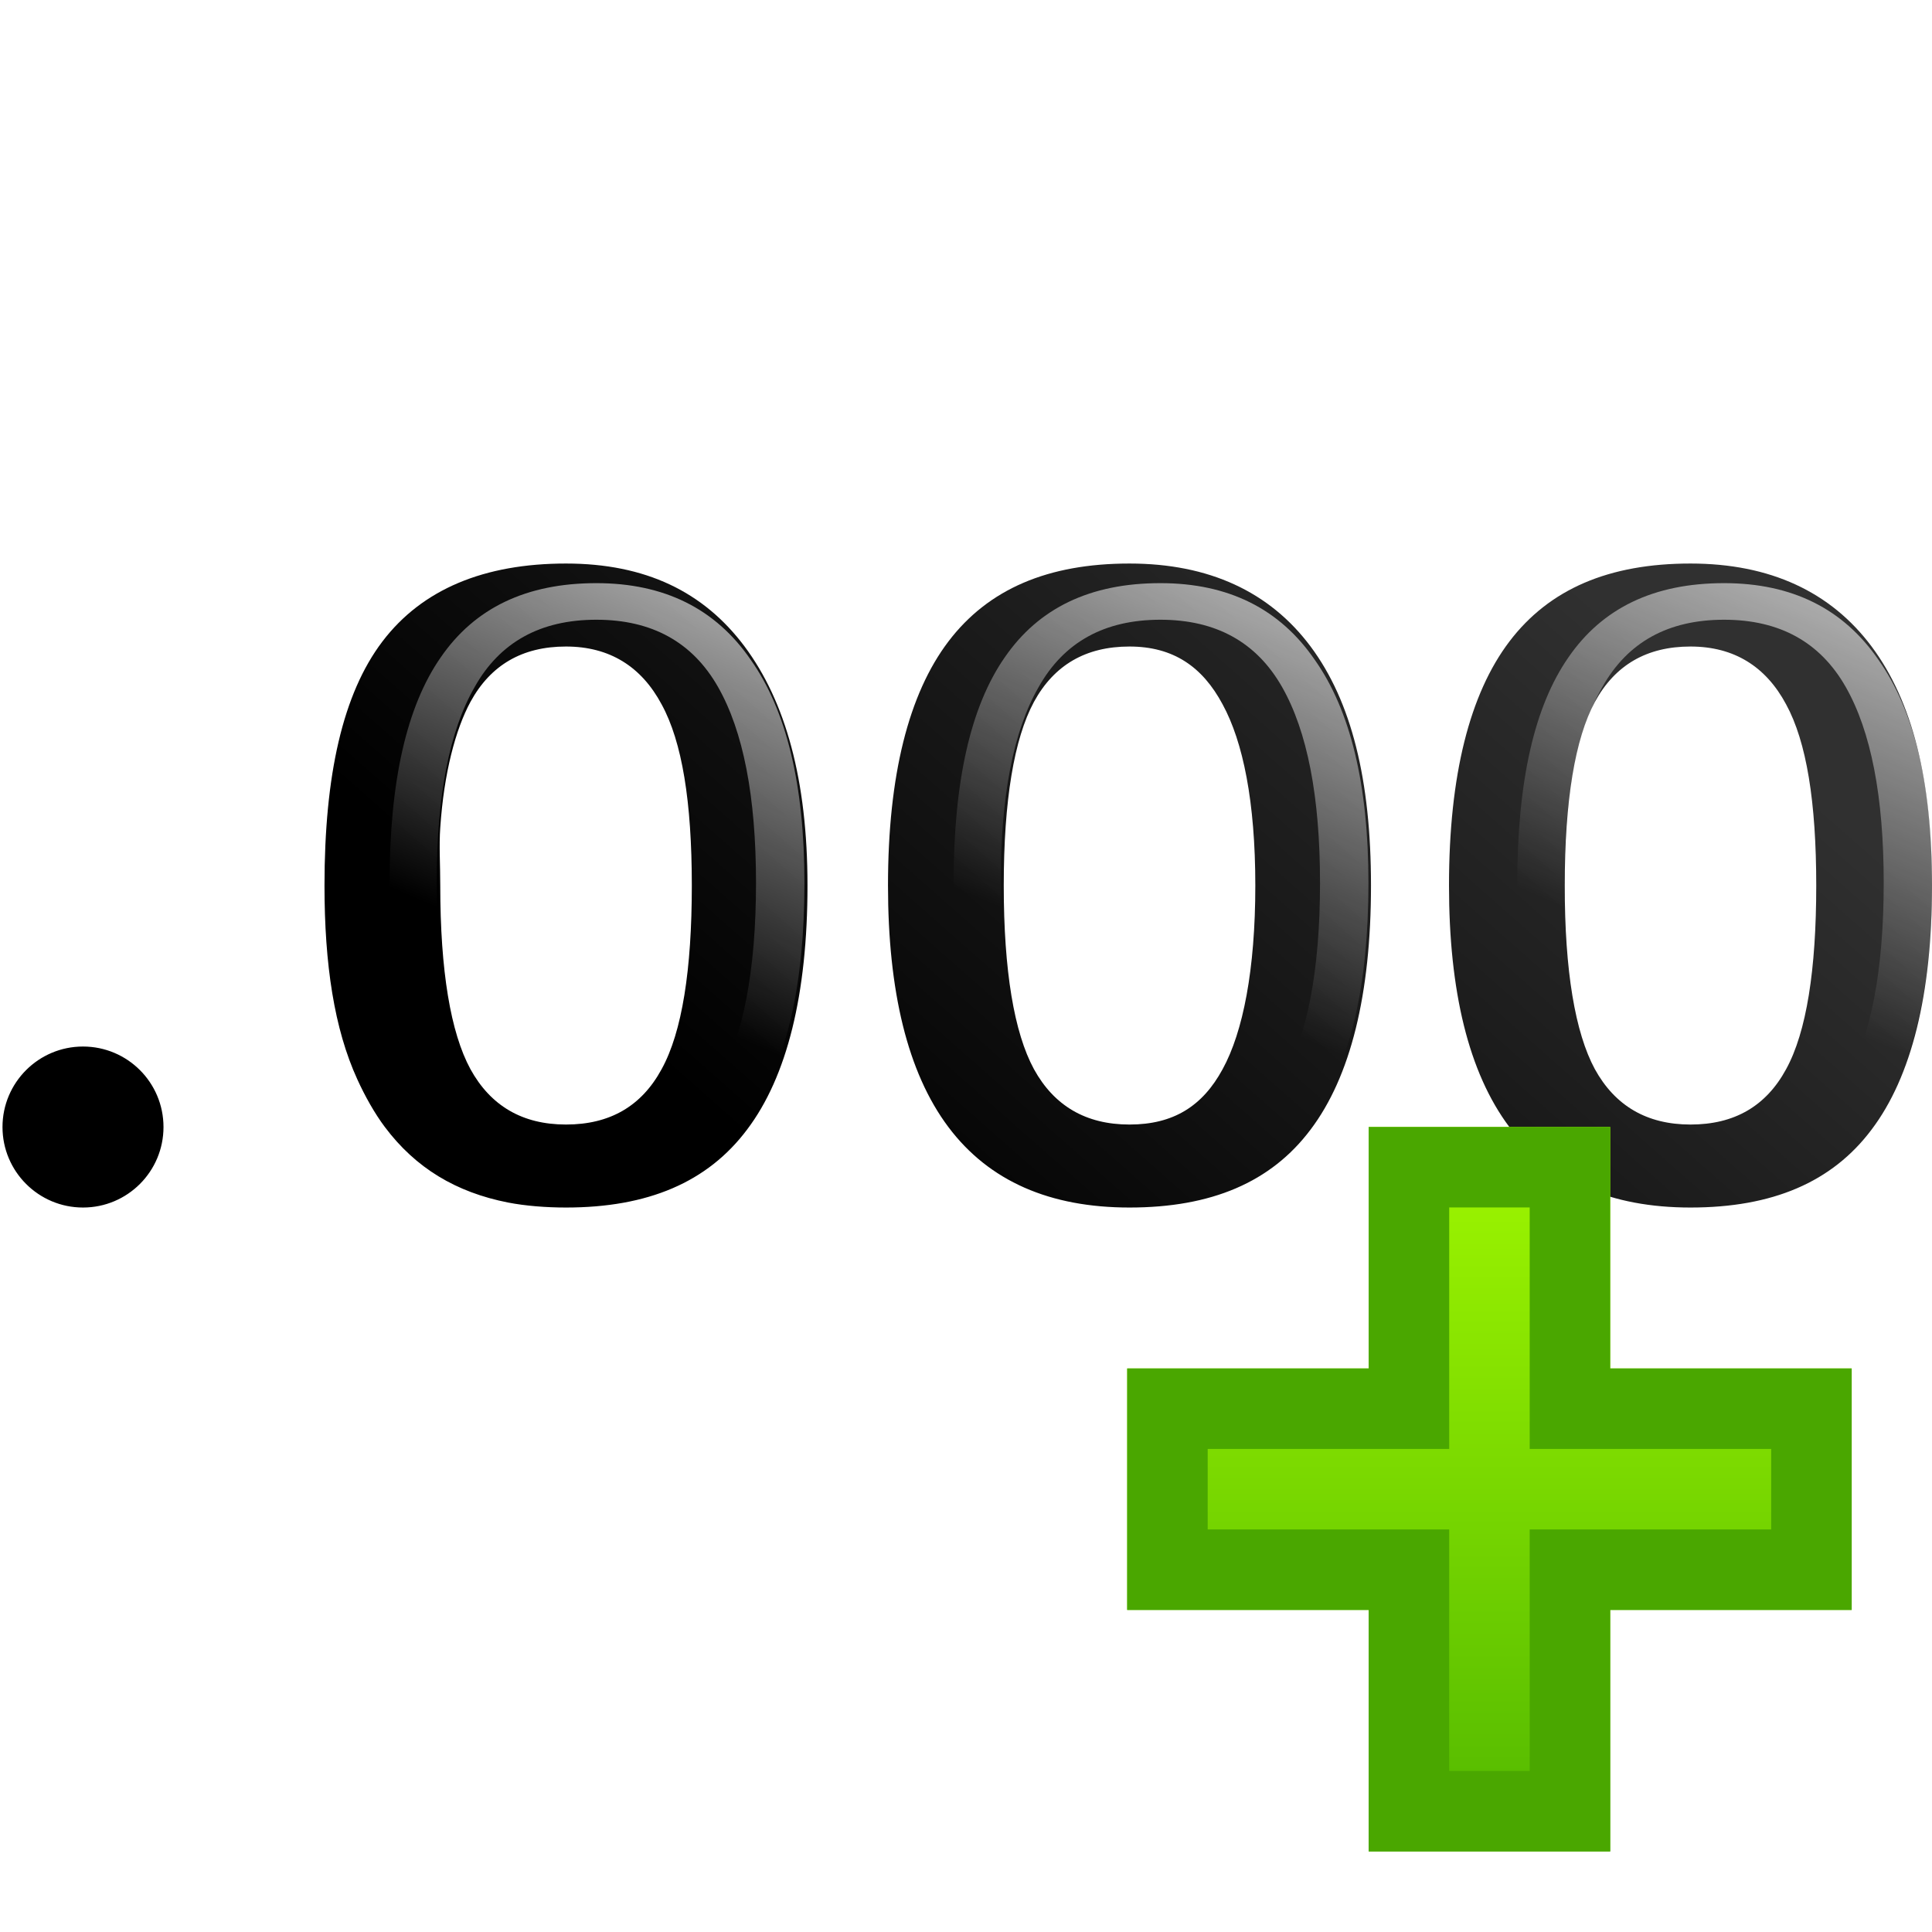
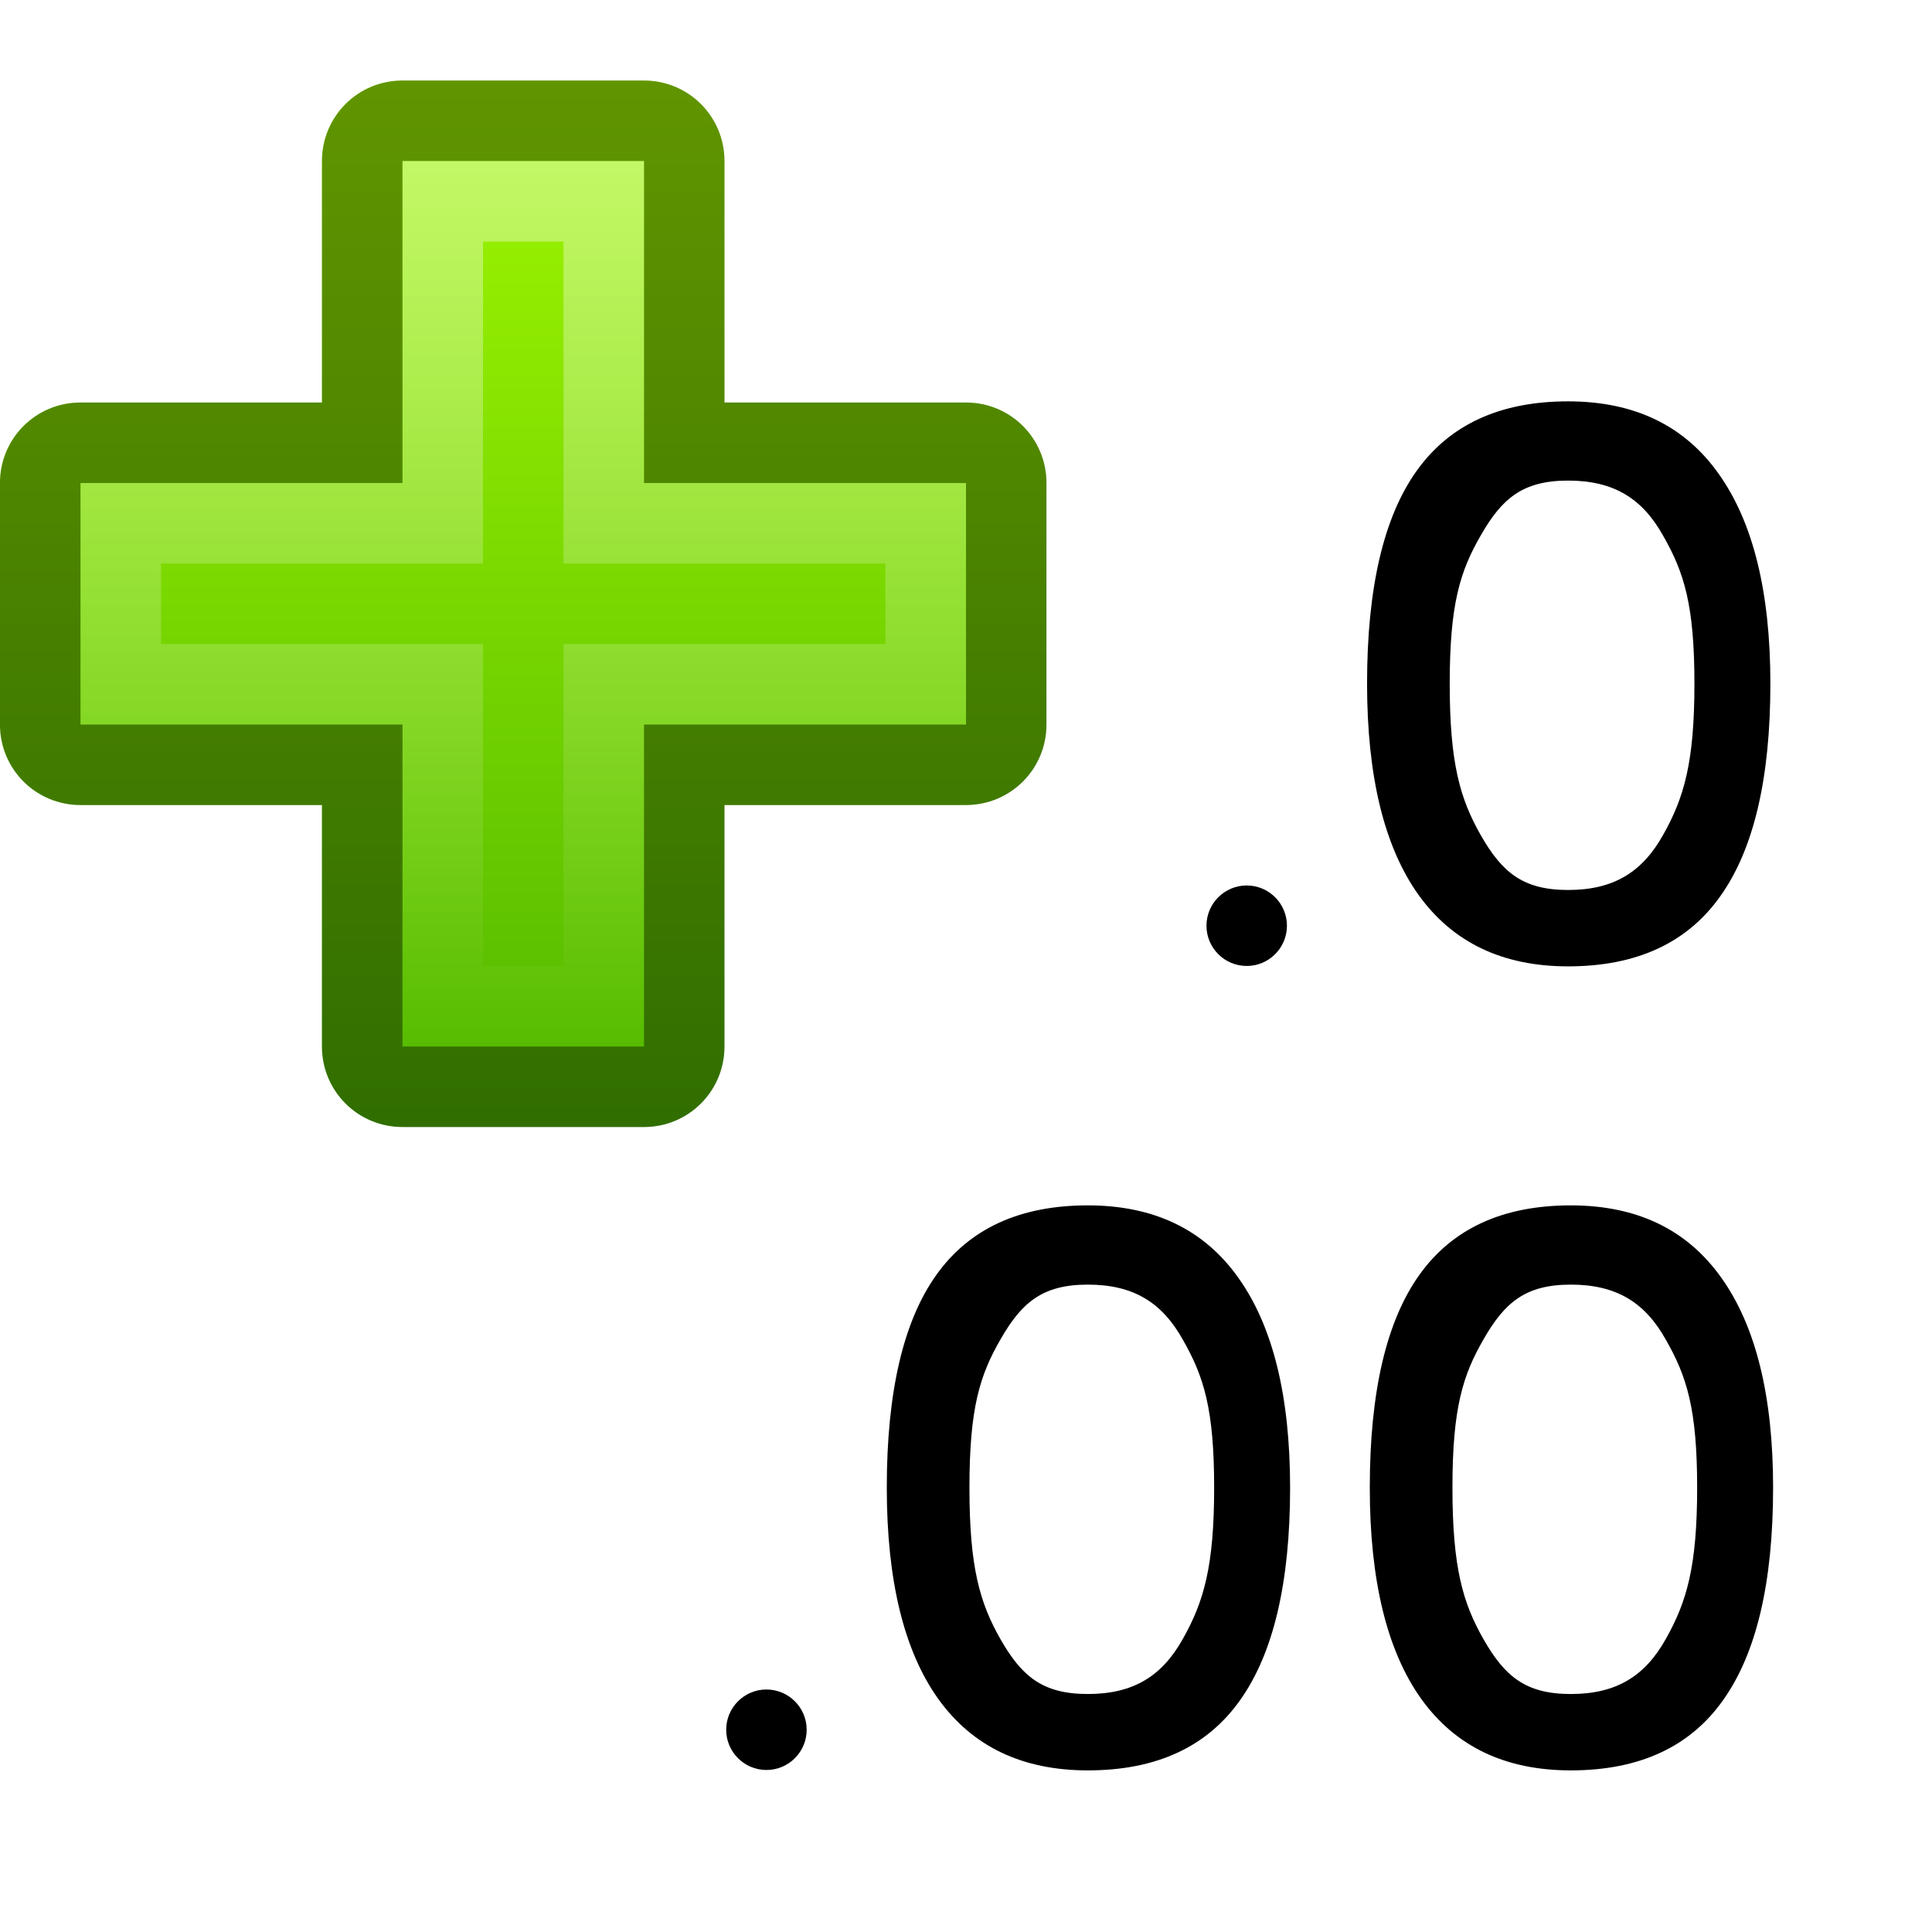
<svg xmlns="http://www.w3.org/2000/svg" xmlns:xlink="http://www.w3.org/1999/xlink" width="24" height="24" id="svg2" version="1.1">
  <defs id="defs4">
+     <linearGradient id="linearGradient15426">
+       <stop style="stop-color:#ffffff;stop-opacity:1;" offset="0" id="stop15428" />
+       <stop style="stop-color:#ffffff;stop-opacity:0;" offset="1" id="stop15430" />
+     </linearGradient>
    <linearGradient id="linearGradient4731">
      <stop style="stop-color:#ffffff;stop-opacity:1;" offset="0" id="stop4733" />
      <stop style="stop-color:#ffffff;stop-opacity:0;" offset="1" id="stop4735" />
    </linearGradient>
    <linearGradient id="linearGradient6881">
      <stop style="stop-color:#000000;stop-opacity:1;" offset="0" id="stop6883" />
      <stop style="stop-color:#303030;stop-opacity:1;" offset="1" id="stop6885" />
    </linearGradient>
    <linearGradient id="linearGradient6638">
      <stop style="stop-color:#ffffff;stop-opacity:1;" offset="0" id="stop6640" />
      <stop style="stop-color:#ffffff;stop-opacity:0;" offset="1" id="stop6642" />
    </linearGradient>
    <linearGradient id="linearGradient3848-4">
      <stop style="stop-color:#51b700;stop-opacity:1;" offset="0" id="stop3850" />
      <stop style="stop-color:#a1f800;stop-opacity:1;" offset="1" id="stop3852" />
    </linearGradient>
    <linearGradient xlink:href="#linearGradient3848-4" id="linearGradient4770" gradientUnits="userSpaceOnUse" gradientTransform="matrix(0,-1,1,0,8.723611,1069.741)" x1="15" y1="18.5" x2="24" y2="18.5" />
    <linearGradient xlink:href="#linearGradient6881" id="linearGradient4782" gradientUnits="userSpaceOnUse" gradientTransform="matrix(1.080724,0,0,0.9503837,2.401656,-1021.275)" x1="7.341" y1="1090.534" x2="15.793" y2="1082.108" />
    <linearGradient xlink:href="#linearGradient4731" id="linearGradient4786" gradientUnits="userSpaceOnUse" gradientTransform="matrix(0.2703538,0,0,0.2703538,4.981328,1078.68)" x1="16.767" y1="-26.083" x2="3.438" y2="1.757" />
    <linearGradient xlink:href="#linearGradient4731" id="linearGradient4788" gradientUnits="userSpaceOnUse" gradientTransform="matrix(0.2703538,0,0,0.2703538,11.71414,1078.68)" x1="16.767" y1="-26.083" x2="3.438" y2="1.757" />
    <linearGradient xlink:href="#linearGradient6638" id="linearGradient4790" gradientUnits="userSpaceOnUse" gradientTransform="matrix(0.2703538,0,0,0.2703538,18.44696,1078.68)" x1="16.767" y1="-26.083" x2="3.438" y2="1.757" />
+     <linearGradient xlink:href="#linearGradient3848-4" id="linearGradient15403" x1="-7.113" y1="1038.495" x2="6.045" y2="1038.495" gradientUnits="userSpaceOnUse" gradientTransform="matrix(0,-1,1,0,-1039.029,1037.961)" />
+     <linearGradient xlink:href="#linearGradient3848-4" id="linearGradient15412" gradientUnits="userSpaceOnUse" gradientTransform="matrix(0,-0.9880575,0.9880575,0,-1025.593,24.97239)" x1="-7.113" y1="1038.495" x2="6.045" y2="1038.495" />
+     <linearGradient xlink:href="#linearGradient15426" id="linearGradient15432" x1="-5" y1="25.5" x2="6" y2="25.5" gradientUnits="userSpaceOnUse" gradientTransform="matrix(0,1.012087,-1.012087,0,25.27421,1037.989)" />
+     <linearGradient xlink:href="#linearGradient3848-4" id="linearGradient15456" gradientUnits="userSpaceOnUse" gradientTransform="matrix(0,-1,1,0,-1039.029,1037.961)" x1="-7.113" y1="1038.495" x2="6.045" y2="1038.495" />
+     <linearGradient xlink:href="#linearGradient15426" id="linearGradient15458" gradientUnits="userSpaceOnUse" gradientTransform="matrix(0,1.012087,-1.012087,0,25.27421,1037.989)" x1="-5" y1="25.5" x2="6" y2="25.5" />
  </defs>
  <g id="layer1" transform="translate(0,-1028.362)">
    <g id="g6919">
      <g id="g6972" transform="matrix(0.9880575,0,0,0.9880575,1.012001,22.76944)">
        <g id="g4772" transform="translate(0.01581386,5.060434)">
-           <path style="font-size:11.753px;font-style:normal;font-weight:normal;line-height:125%;letter-spacing:0px;word-spacing:0px;fill:url(#linearGradient4782);fill-opacity:1;stroke:none;font-family:open sans;-inkscape-font-specification:open sans" d="M 7.031 7 C 6.019 7 5.246 7.316 4.75 7.969 C 4.258 8.618 4.031 9.628 4.031 11 C 4.031 11.981 4.152 12.78 4.438 13.406 C 4.533 13.615 4.654 13.831 4.781 14 C 5.162 14.508 5.664 14.811 6.312 14.938 C 6.529 14.98 6.785 15 7.031 15 C 8.047 15 8.789 14.687 9.281 14.031 C 9.777 13.375 10.031 12.351 10.031 11 C 10.031 9.688 9.758 8.712 9.25 8.031 C 8.742 7.351 8.019 7 7.031 7 z M 14.031 7 C 13.019 7 12.277 7.316 11.781 7.969 C 11.289 8.618 11.031 9.628 11.031 11 C 11.031 12.308 11.273 13.323 11.781 14 C 12.289 14.677 13.048 15 14.031 15 C 15.047 15 15.789 14.687 16.281 14.031 C 16.777 13.375 17.031 12.351 17.031 11 C 17.031 9.688 16.789 8.712 16.281 8.031 C 15.773 7.351 15.019 7 14.031 7 z M 21 7 C 19.988 7 19.246 7.316 18.75 7.969 C 18.258 8.618 18 9.628 18 11 C 18 12.308 18.242 13.323 18.75 14 C 19.258 14.677 20.016 15 21 15 C 22.016 15 22.758 14.687 23.25 14.031 C 23.746 13.375 24 12.351 24 11 C 24 9.688 23.758 8.712 23.25 8.031 C 22.742 7.351 21.988 7 21 7 z M 7.031 8.031 C 7.575 8.031 7.969 8.282 8.219 8.75 C 8.473 9.214 8.594 9.958 8.594 11 C 8.594 12.046 8.473 12.82 8.219 13.281 C 7.969 13.742 7.575 13.969 7.031 13.969 C 6.487 13.969 6.094 13.735 5.844 13.281 C 5.598 12.828 5.469 12.06 5.469 11 C 5.469 10.735 5.453 10.509 5.469 10.281 C 5.515 9.599 5.659 9.062 5.844 8.719 C 6.094 8.261 6.487 8.031 7.031 8.031 z M 14.031 8.031 C 14.575 8.031 14.938 8.282 15.188 8.75 C 15.441 9.214 15.594 9.958 15.594 11 C 15.594 12.046 15.441 12.82 15.188 13.281 C 14.938 13.742 14.575 13.969 14.031 13.969 C 13.487 13.969 13.094 13.735 12.844 13.281 C 12.598 12.828 12.469 12.06 12.469 11 C 12.469 9.94 12.598 9.176 12.844 8.719 C 13.094 8.261 13.487 8.031 14.031 8.031 z M 21 8.031 C 21.544 8.031 21.938 8.282 22.188 8.75 C 22.441 9.214 22.562 9.958 22.562 11 C 22.562 12.046 22.441 12.82 22.188 13.281 C 21.938 13.742 21.544 13.969 21 13.969 C 20.456 13.969 20.062 13.735 19.812 13.281 C 19.567 12.828 19.437 12.06 19.438 11 C 19.437 9.94 19.567 9.176 19.812 8.719 C 20.062 8.261 20.456 8.031 21 8.031 z M 1.031 13 C 0.479 13 0.031 13.448 0.031 14 C 0.031 14.552 0.479 15 1.031 15 C 1.584 15 2.031 14.552 2.031 14 C 2.031 13.448 1.584 13 1.031 13 z " transform="matrix(1.012087,0,0,1.012087,-1.040047,1012.687)" id="text6855" />
-           <text transform="scale(1.052968,0.9496962)" id="text4727" y="1081.89" x="3.055" style="font-size:10.814px;font-style:normal;font-weight:normal;line-height:125%;letter-spacing:0px;word-spacing:0px;fill:url(#linearGradient4786);fill-opacity:1;stroke:none;font-family:Sans" xml:space="preserve">
-             <tspan style="fill:url(#linearGradient4786);fill-opacity:1;font-family:open sans light;-inkscape-font-specification:open sans light" y="1081.89" x="3.055" id="tspan4729">0</tspan>
-           </text>
-           <text xml:space="preserve" style="font-size:10.814px;font-style:normal;font-weight:normal;line-height:125%;letter-spacing:0px;word-spacing:0px;fill:url(#linearGradient4788);fill-opacity:1;stroke:none;font-family:Sans" x="9.788" y="1081.89" id="text4745" transform="scale(1.052968,0.9496962)">
-             <tspan id="tspan4747" x="9.788" y="1081.89" style="fill:url(#linearGradient4788);fill-opacity:1;font-family:open sans light;-inkscape-font-specification:open sans light">0</tspan>
-           </text>
-           <text transform="scale(1.052968,0.9496962)" id="text4751" y="1081.89" x="16.521" style="font-size:10.814px;font-style:normal;font-weight:normal;line-height:125%;letter-spacing:0px;word-spacing:0px;fill:url(#linearGradient4790);fill-opacity:1;stroke:none;font-family:Sans" xml:space="preserve">
-             <tspan style="fill:url(#linearGradient4790);fill-opacity:1;font-family:open sans light;-inkscape-font-specification:open sans light" y="1081.89" x="16.521" id="tspan4753">0</tspan>
-           </text>
+           <g id="g15451" transform="translate(6.072521,-18.21759)">
+             <path id="rect14884" d="m -7.113,1040.013 c 0,0.561 0.451,1.012 1.012,1.012 l 3.036,0 0,3.036 c 0,0.561 0.452,1.012 1.012,1.012 l 3.036,0 c 0.561,0 1.012,-0.451 1.012,-1.012 l 0,-3.036 3.036,0 c 0.561,0 1.012,-0.451 1.012,-1.012 l 0,-3.036 c 0,-0.561 -0.451,-1.012 -1.012,-1.012 l -3.036,0 0,-3.036 c 0,-0.561 -0.451,-1.012 -1.012,-1.012 l -3.036,0 c -0.561,0 -1.012,0.451 -1.012,1.012 l 0,3.036 -3.036,0 c -0.561,0 -1.012,0.451 -1.012,1.012 l 0,3.036 z" style="fill:url(#linearGradient15456);fill-opacity:1;stroke:none" />
+             <path id="path15405" transform="matrix(1.012087,0,0,1.012087,-1.040047,1012.687)" d="m -1,19 c -0.554,0 -1,0.446 -1,1 l 0,3 -3,0 c -0.554,0 -1,0.446 -1,1 l 0,3 c 0,0.554 0.446,1 1,1 l 3,0 0,3 c 0,0.554 0.446,1 1,1 l 3,0 c 0.554,0 1,-0.446 1,-1 l 0,-3 3,0 c 0.554,0 1,-0.446 1,-1 L 7,24 C 7,23.446 6.554,23 6,23 L 3,23 3,20 C 3,19.446 2.554,19 2,19 l -3,0 z m 0,1 3,0 0,4 4,0 0,3 -4,0 0,4 -3,0 0,-4 -4,0 0,-3 4,0 0,-4 z" style="opacity:0.4;fill:#000000;fill-opacity:1;stroke:none" />
+             <path id="rect15415" d="m 5.032,1036.977 -4.048,0 0,-4.048 -3.036,0 0,4.048 -4.048,0 0,3.036 4.048,0 0,4.048 3.036,0 0,-4.048 4.048,0 0,-3.036 z m -1.012,1.012 0,1.012 -4.048,0 0,4.048 -1.012,0 0,-4.048 -4.048,0 0,-1.012 4.048,0 0,-4.048 1.012,0 0,4.048 4.048,0 z" style="opacity:0.4;fill:url(#linearGradient15458);fill-opacity:1;stroke:none" />
+           </g>
+           <g id="g15467" transform="translate(100.2173,11.11946)">
+             <g transform="scale(1.053977,0.9487876)" style="font-size:10.189px;font-style:normal;font-variant:normal;font-weight:normal;font-stretch:normal;line-height:125%;letter-spacing:0px;word-spacing:0px;fill:#000000;fill-opacity:1;stroke:none;font-family:Open Sans;-inkscape-font-specification:Open Sans" id="g15469">
+               <path d="m -74.921,1075.342 c -5e-6,1.257 -0.199,2.196 -0.597,2.816 -0.395,0.62 -1,0.93 -1.816,0.93 -0.783,0 -1.378,-0.317 -1.786,-0.95 -0.408,-0.637 -0.612,-1.569 -0.612,-2.796 -10e-7,-1.267 0.197,-2.207 0.592,-2.821 0.395,-0.614 0.997,-0.92 1.806,-0.92 0.789,1e-4 1.388,0.32 1.796,0.96 0.411,0.64 0.617,1.567 0.617,2.781 m -3.825,0 c -1e-6,1.058 0.124,1.529 0.373,2.013 0.249,0.481 0.495,0.721 1.039,0.721 0.551,0 0.889,-0.244 1.134,-0.731 0.249,-0.491 0.373,-0.959 0.373,-2.003 -5e-6,-1.045 -0.124,-1.476 -0.373,-1.96 -0.245,-0.488 -0.583,-0.731 -1.134,-0.731 -0.544,0 -0.79,0.24 -1.039,0.721 -0.249,0.478 -0.373,0.912 -0.373,1.97" id="path15471" />
+             </g>
+             <g id="g15473" style="font-size:10.189px;font-style:normal;font-variant:normal;font-weight:normal;font-stretch:normal;line-height:125%;letter-spacing:0px;word-spacing:0px;fill:#000000;fill-opacity:1;stroke:none;font-family:Open Sans;-inkscape-font-specification:Open Sans" transform="matrix(1.053977,0,0,0.9487876,-6.072521,0)">
+               <path id="path15475" d="m -74.921,1075.342 c -5e-6,1.257 -0.199,2.196 -0.597,2.816 -0.395,0.62 -1,0.93 -1.816,0.93 -0.783,0 -1.378,-0.317 -1.786,-0.95 -0.408,-0.637 -0.612,-1.569 -0.612,-2.796 -10e-7,-1.267 0.197,-2.207 0.592,-2.821 0.395,-0.614 0.997,-0.92 1.806,-0.92 0.789,1e-4 1.388,0.32 1.796,0.96 0.411,0.64 0.617,1.567 0.617,2.781 m -3.825,0 c -1e-6,1.058 0.124,1.529 0.373,2.013 0.249,0.481 0.495,0.721 1.039,0.721 0.551,0 0.889,-0.244 1.134,-0.731 0.249,-0.491 0.373,-0.959 0.373,-2.003 -5e-6,-1.045 -0.124,-1.476 -0.373,-1.96 -0.245,-0.488 -0.583,-0.731 -1.134,-0.731 -0.544,0 -0.79,0.24 -1.039,0.721 -0.249,0.478 -0.373,0.912 -0.373,1.97" />
+             </g>
+             <path style="fill:#000000;fill-opacity:1;stroke:none" id="path15477" d="m -89.051,10.499 c 0,0.256 -0.218,0.464 -0.486,0.464 -0.268,0 -0.486,-0.208 -0.486,-0.464 0,-0.256 0.218,-0.464 0.486,-0.464 0.268,0 0.486,0.208 0.486,0.464 z" transform="matrix(1.040946,0,0,1.090524,1.581797,1011.865)" />
+           </g>
+           <g transform="translate(106.2556,1.01085)" id="g15512">
+             <g transform="matrix(1.053977,0,0,0.9487876,-6.072521,0)" style="font-size:10.189px;font-style:normal;font-variant:normal;font-weight:normal;font-stretch:normal;line-height:125%;letter-spacing:0px;word-spacing:0px;fill:#000000;fill-opacity:1;stroke:none;font-family:Open Sans;-inkscape-font-specification:Open Sans" id="g15518">
+               <path d="m -74.921,1075.342 c -5e-6,1.257 -0.199,2.196 -0.597,2.816 -0.395,0.62 -1,0.93 -1.816,0.93 -0.783,0 -1.378,-0.317 -1.786,-0.95 -0.408,-0.637 -0.612,-1.569 -0.612,-2.796 -10e-7,-1.267 0.197,-2.207 0.592,-2.821 0.395,-0.614 0.997,-0.92 1.806,-0.92 0.789,1e-4 1.388,0.32 1.796,0.96 0.411,0.64 0.617,1.567 0.617,2.781 m -3.825,0 c -1e-6,1.058 0.124,1.529 0.373,2.013 0.249,0.481 0.495,0.721 1.039,0.721 0.551,0 0.889,-0.244 1.134,-0.731 0.249,-0.491 0.373,-0.959 0.373,-2.003 -5e-6,-1.045 -0.124,-1.476 -0.373,-1.96 -0.245,-0.488 -0.583,-0.731 -1.134,-0.731 -0.544,0 -0.79,0.24 -1.039,0.721 -0.249,0.478 -0.373,0.912 -0.373,1.97" id="path15520" />
+             </g>
+             <path transform="matrix(1.040946,0,0,1.090524,1.581797,1011.865)" d="m -89.051,10.499 c 0,0.256 -0.218,0.464 -0.486,0.464 -0.268,0 -0.486,-0.208 -0.486,-0.464 0,-0.256 0.218,-0.464 0.486,-0.464 0.268,0 0.486,0.208 0.486,0.464 z" id="path15522" style="fill:#000000;fill-opacity:1;stroke:none" />
+           </g>
        </g>
      </g>
    </g>
-     <g id="g4766" transform="translate(-8.721647,-3.379629)">
-       <path id="rect3817" d="m 22.724,1051.741 3,0 0,3 3,0 0,-3 3,0 0,-3 -3,0 0,-3 -3,0 0,3 -3,0 0,3 z" style="fill:url(#linearGradient4770);fill-opacity:1;stroke:none" />
-       <path id="path3838" d="m 31.724,1048.741 -3,0 0,-3 -3,0 0,3 -3,0 0,3 3,0 0,3 3,0 0,-3 3,0 0,-3 z m -1,1 0,1 -3,0 0,3 -1,0 0,-3 -3,0 0,-1 3,0 0,-3 1,0 0,3 3,0 z" style="fill:#4aa700;fill-opacity:1;stroke:none" />
-     </g>
  </g>
</svg>
